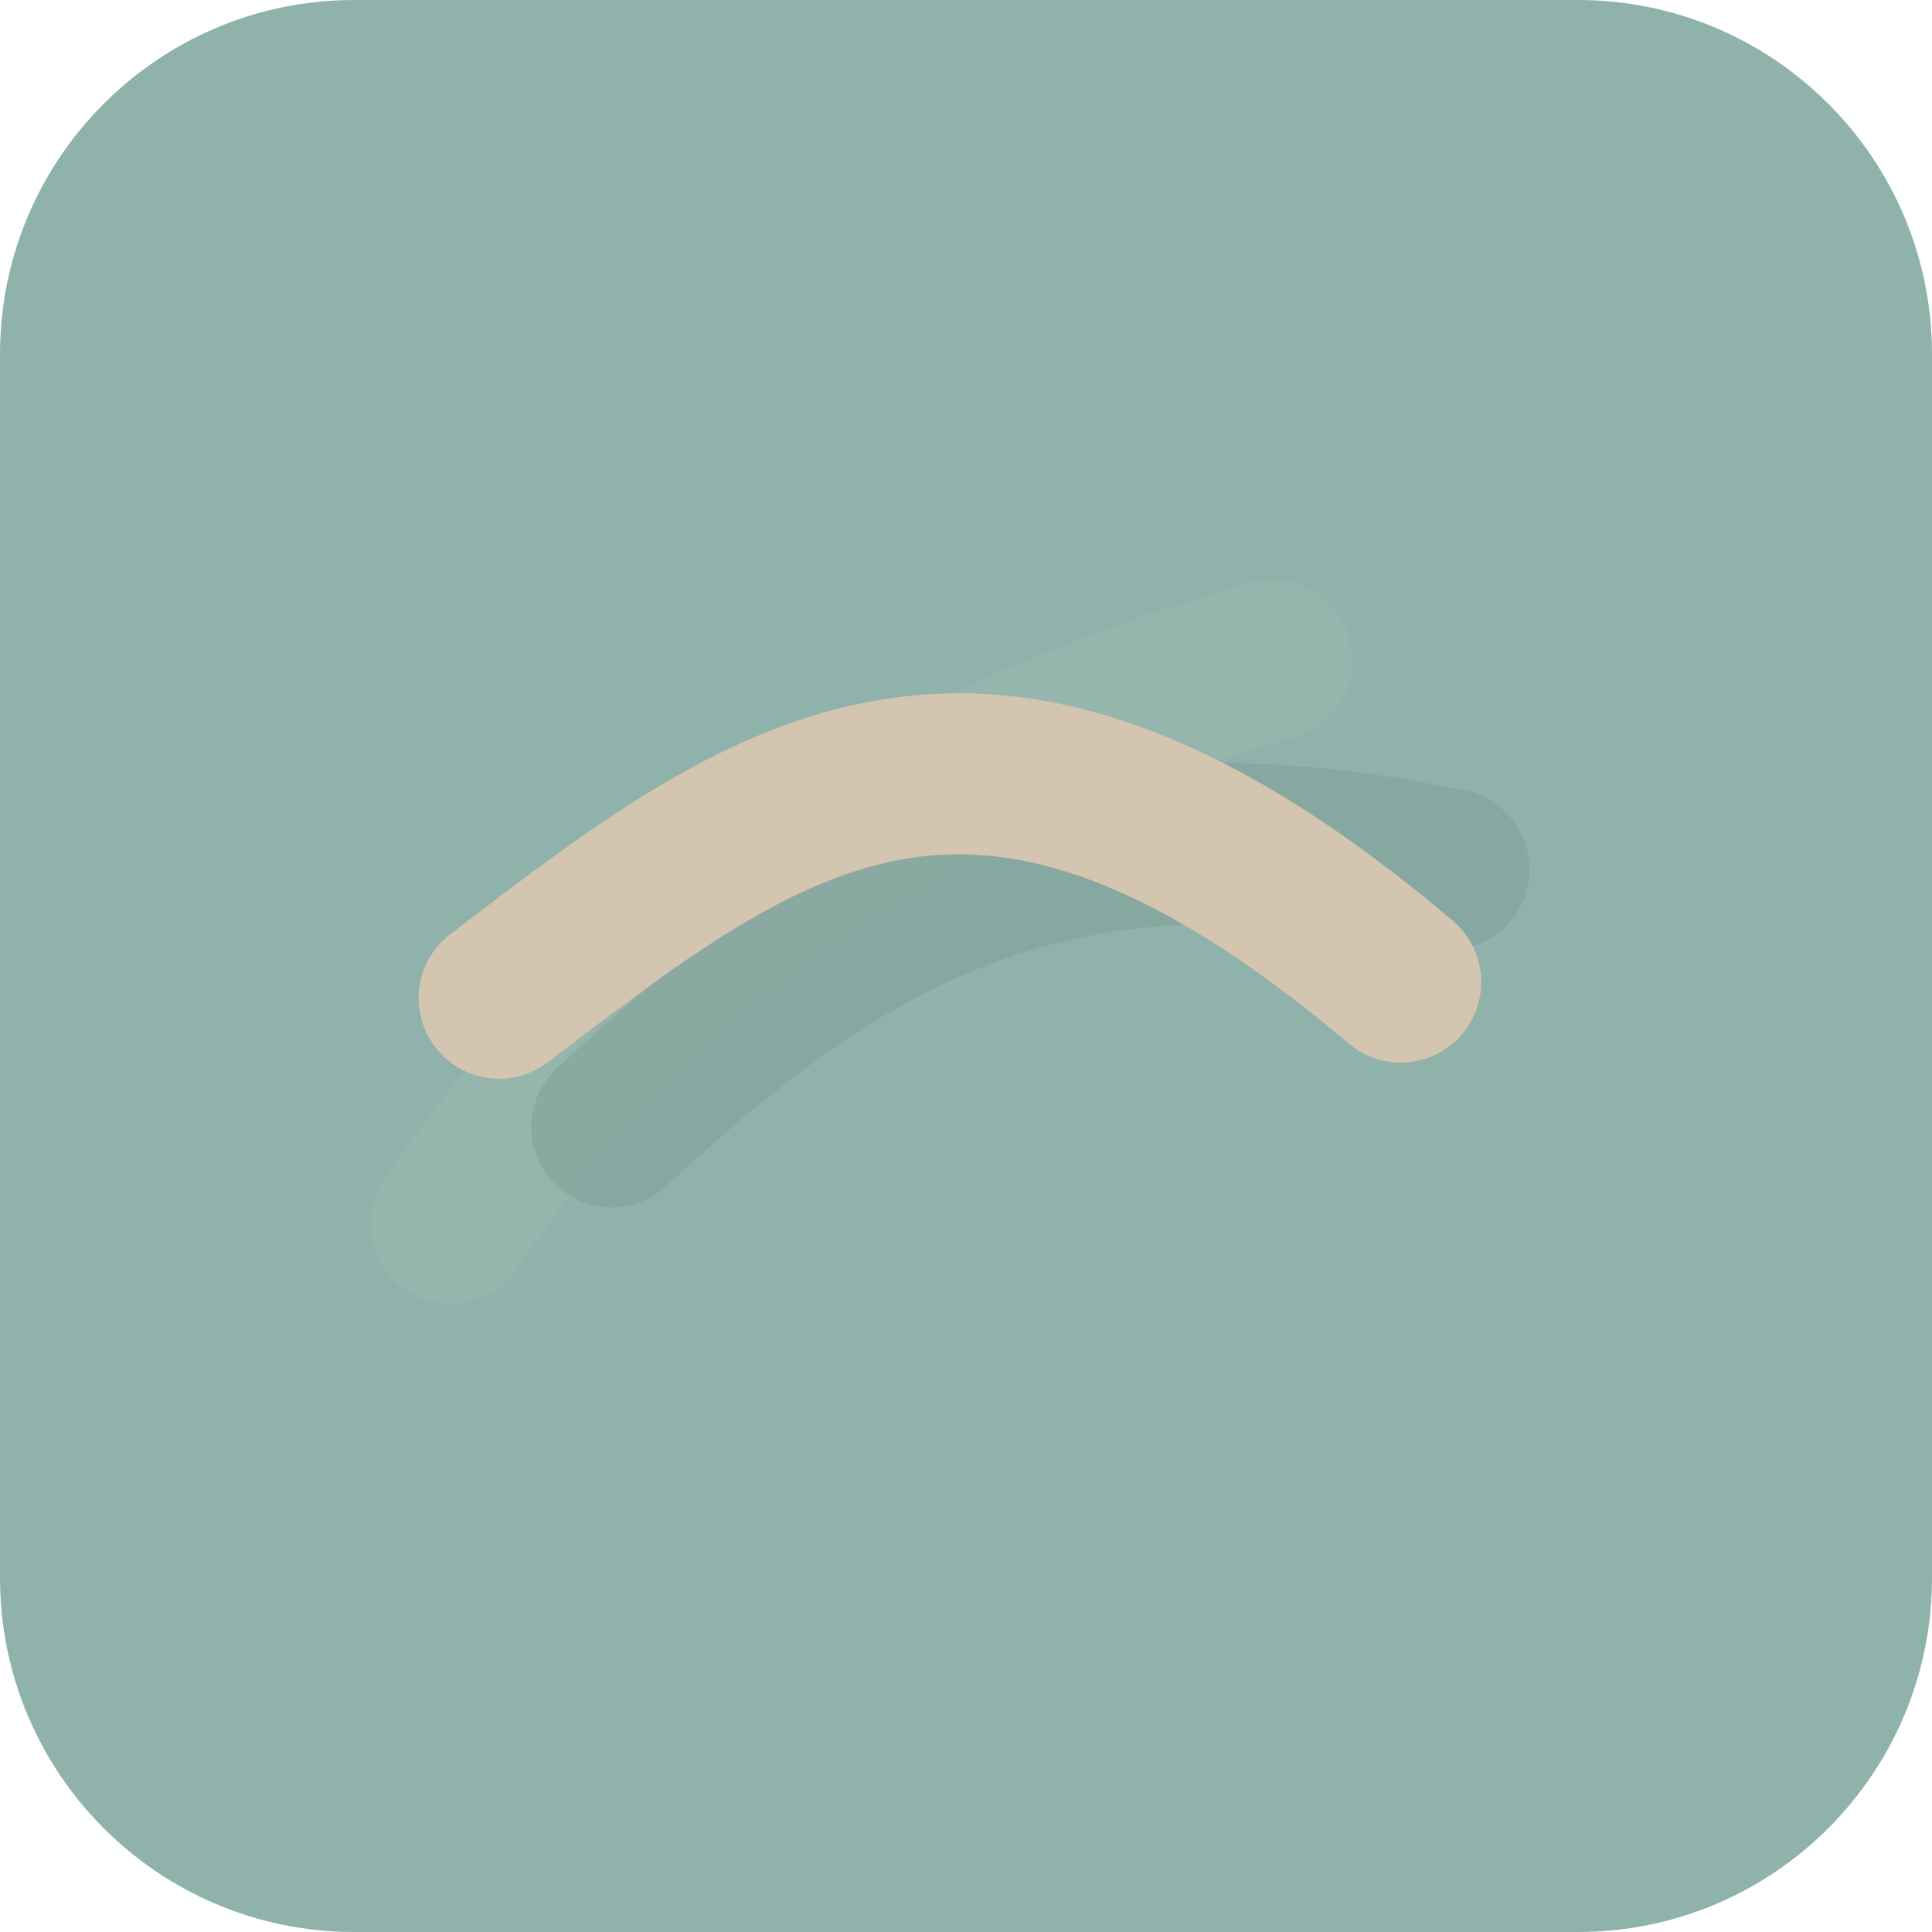
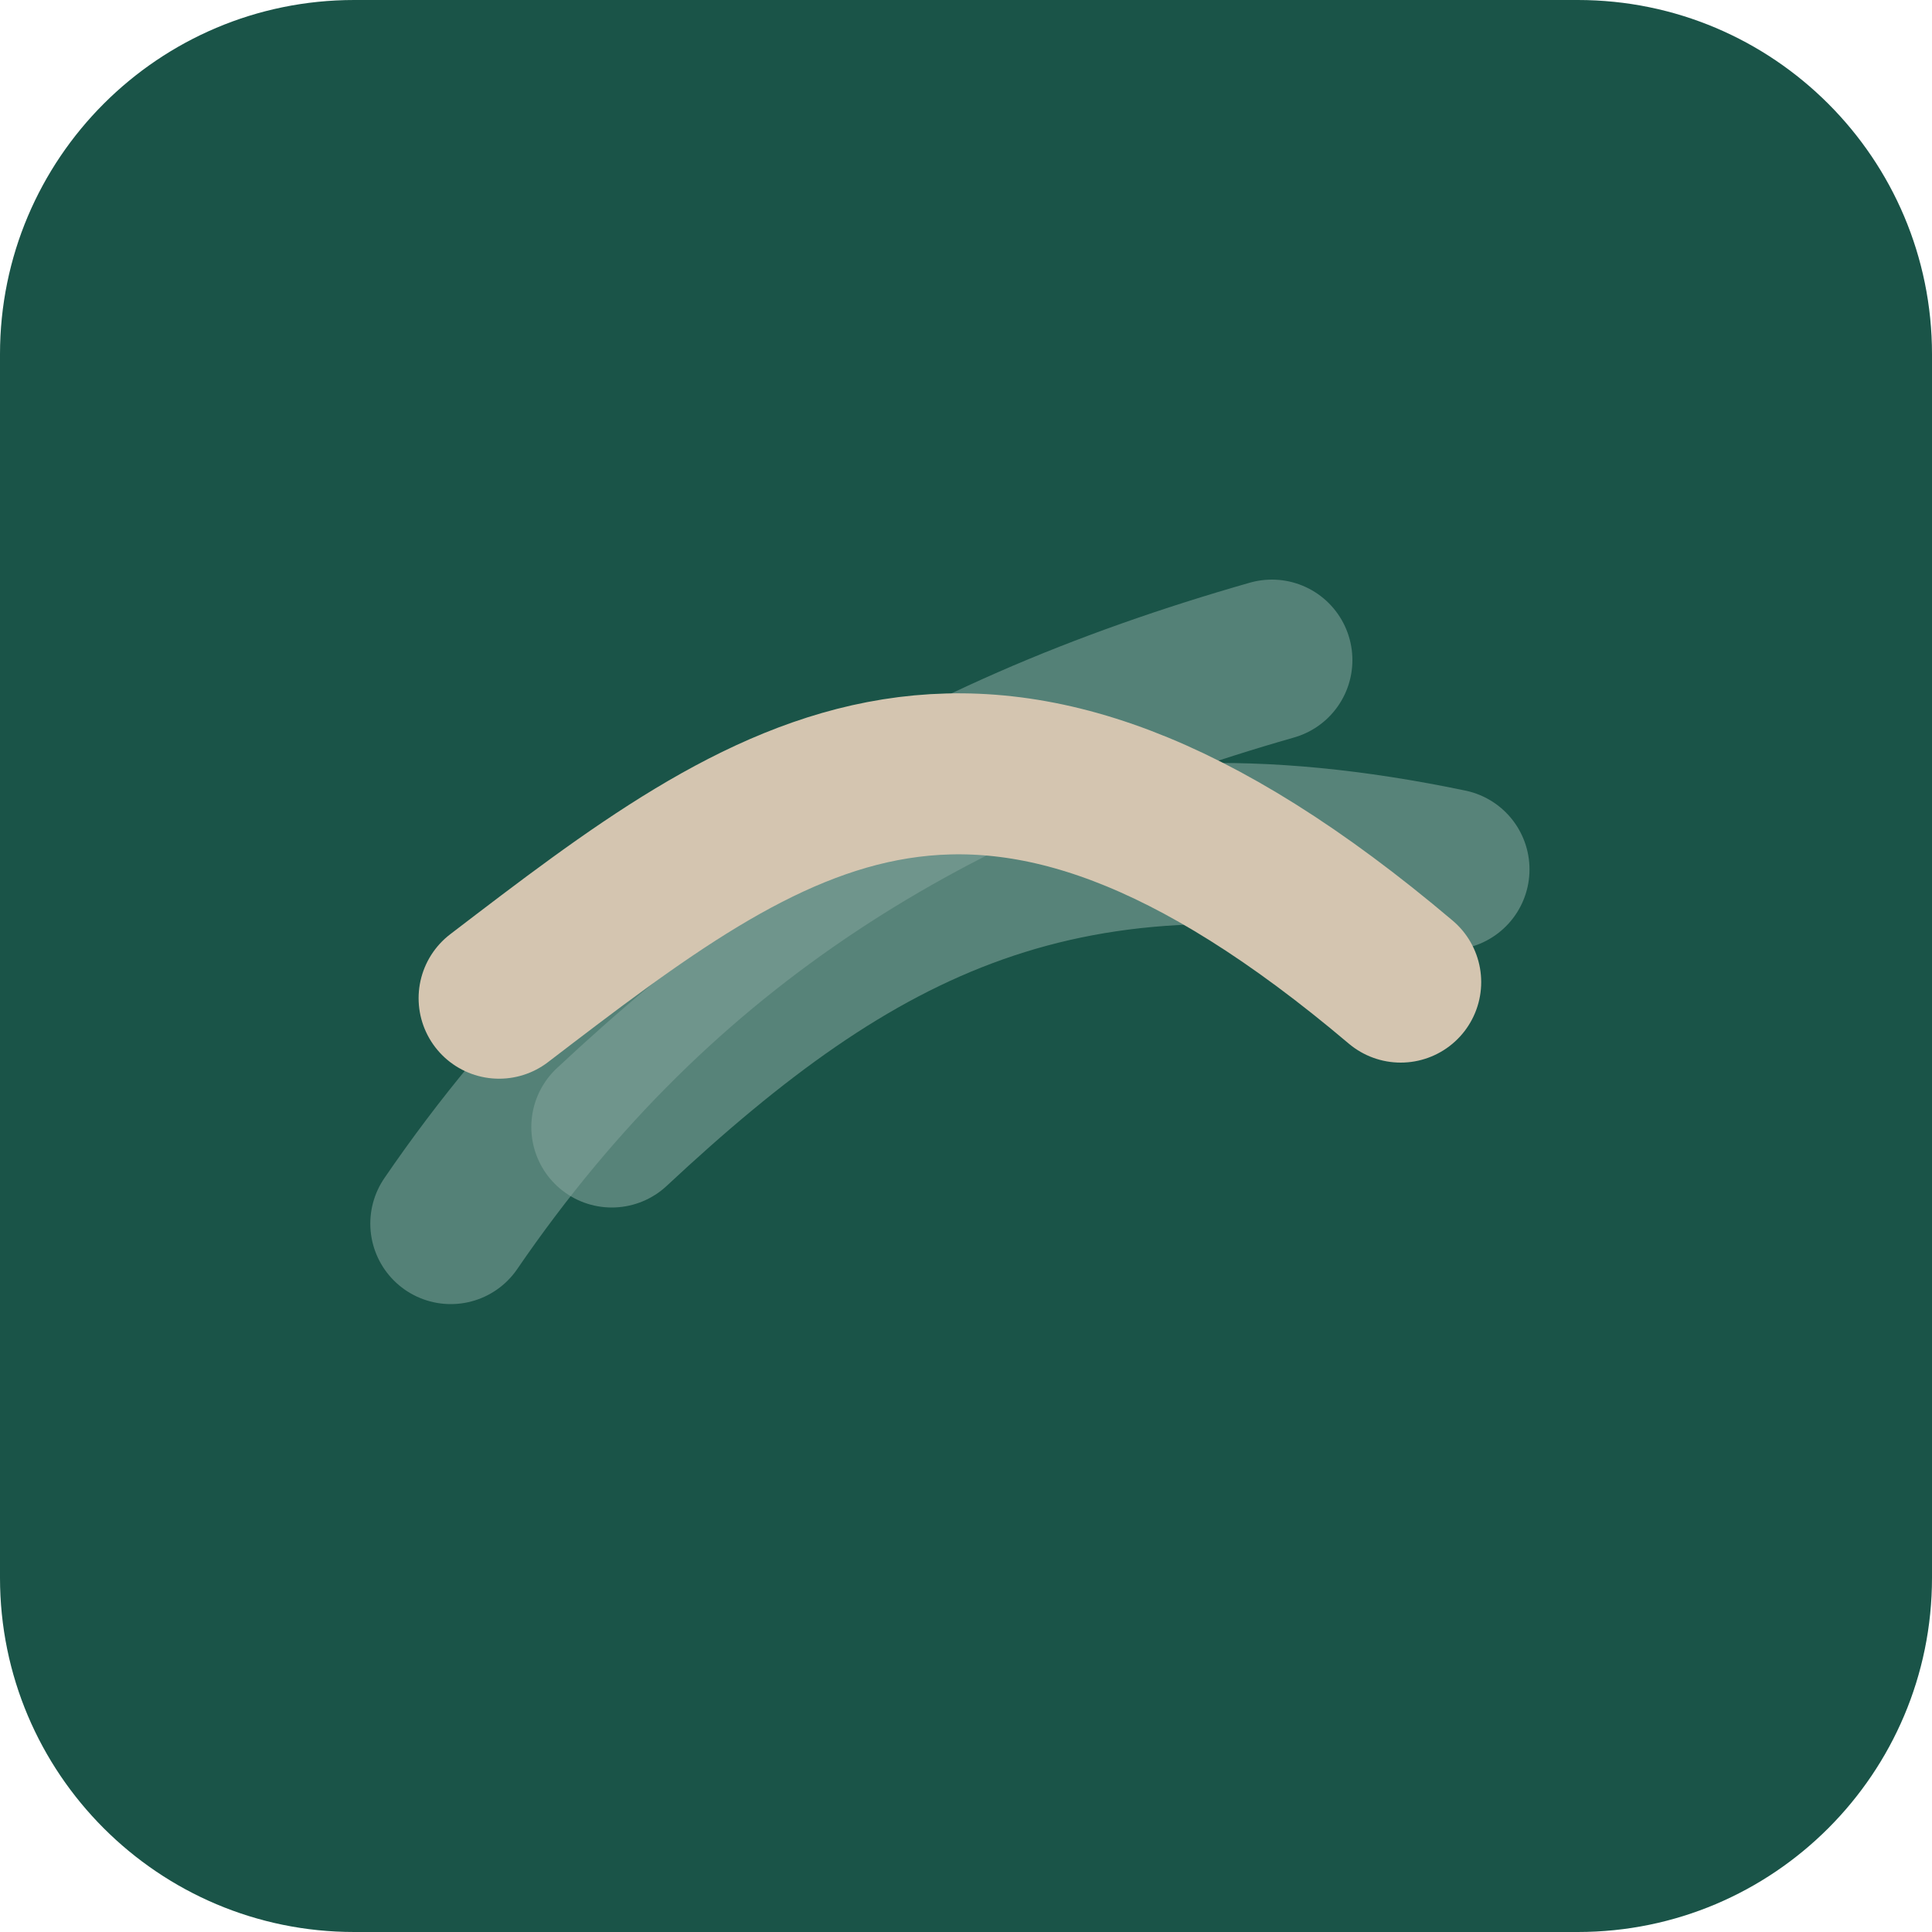
<svg xmlns="http://www.w3.org/2000/svg" width="240" height="240" viewBox="0 0 240 240" fill="none">
-   <rect width="240" height="240" rx="44" fill="#4B8378" fill-opacity="0.62" />
+   <rect width="240" height="240" rx="44" fill="#1A5448" />
  <g transform="translate(8 30)">
    <path d="M48 122 C 74 84, 108 64, 150 52" stroke="#9CB7B0" stroke-width="20" stroke-linecap="round" fill="none" opacity="0.45" />
    <path d="M68 110 C 98 82, 124 68, 172 78" stroke="#81A299" stroke-width="20" stroke-linecap="round" fill="none" opacity="0.6" />
    <path d="M54 94 C 88 68, 114 48, 166 92" stroke="#D4C5B0" stroke-width="20" stroke-linecap="round" fill="none" />
  </g>
</svg>
